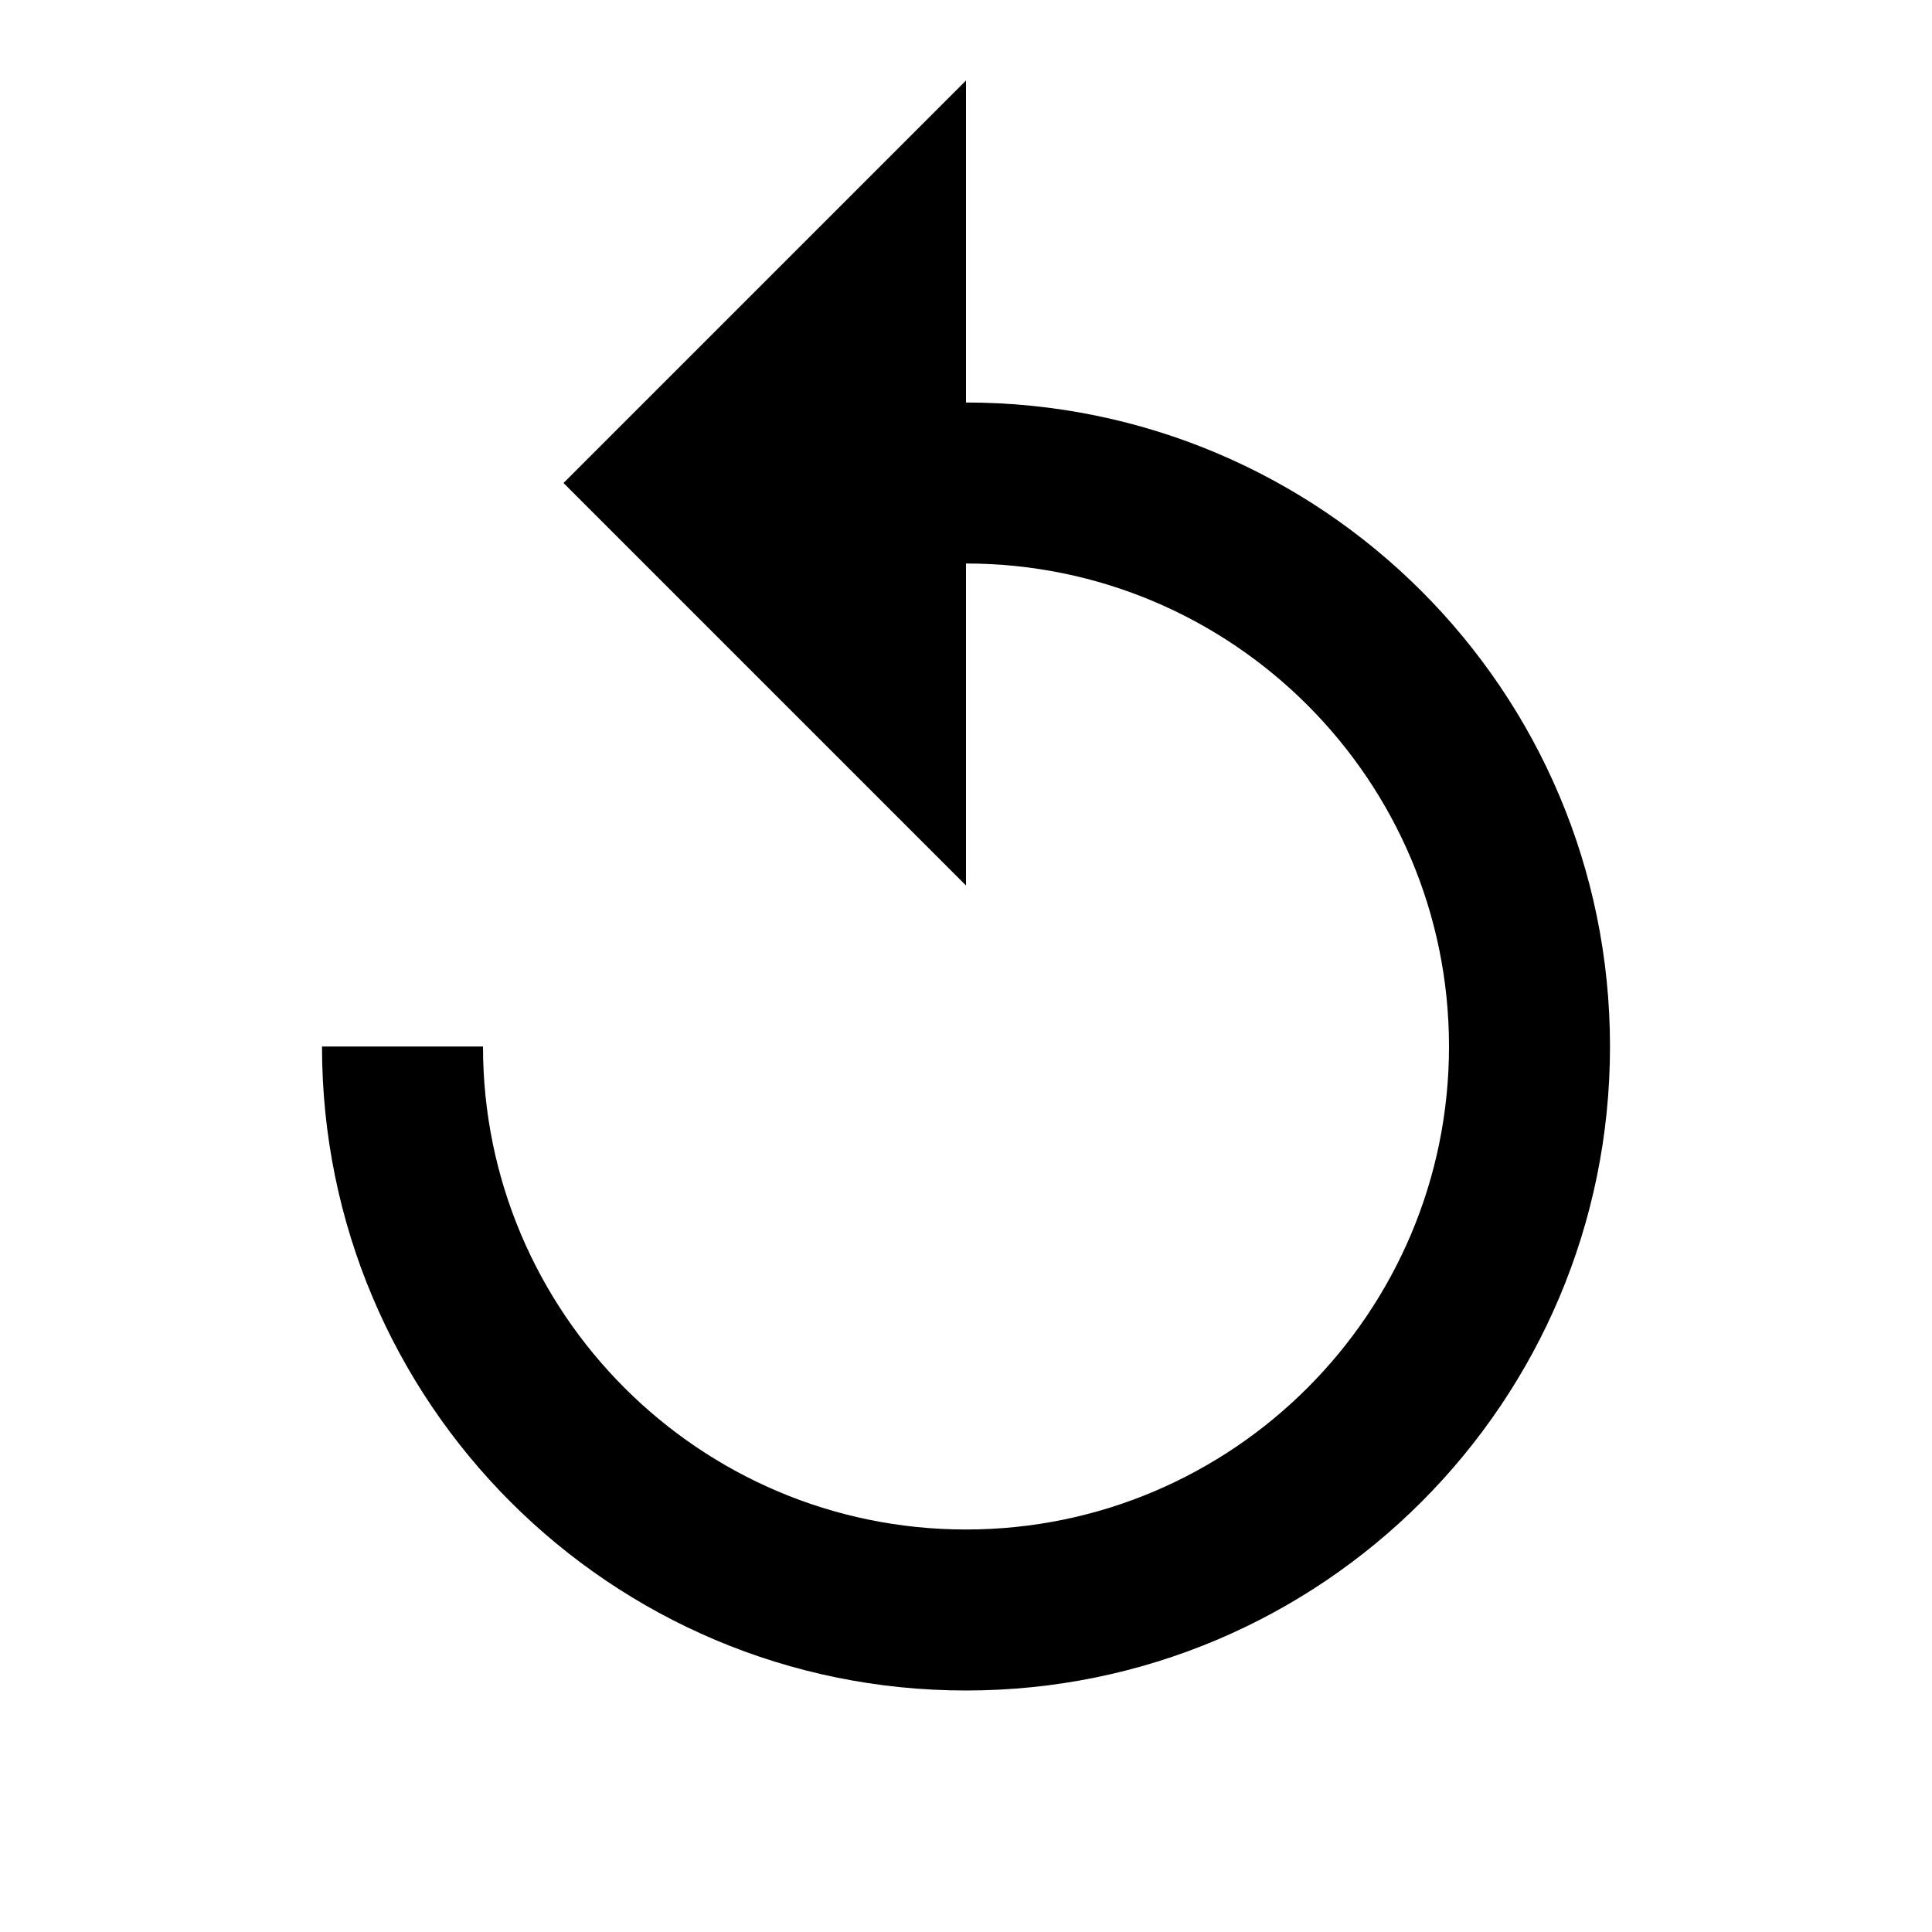
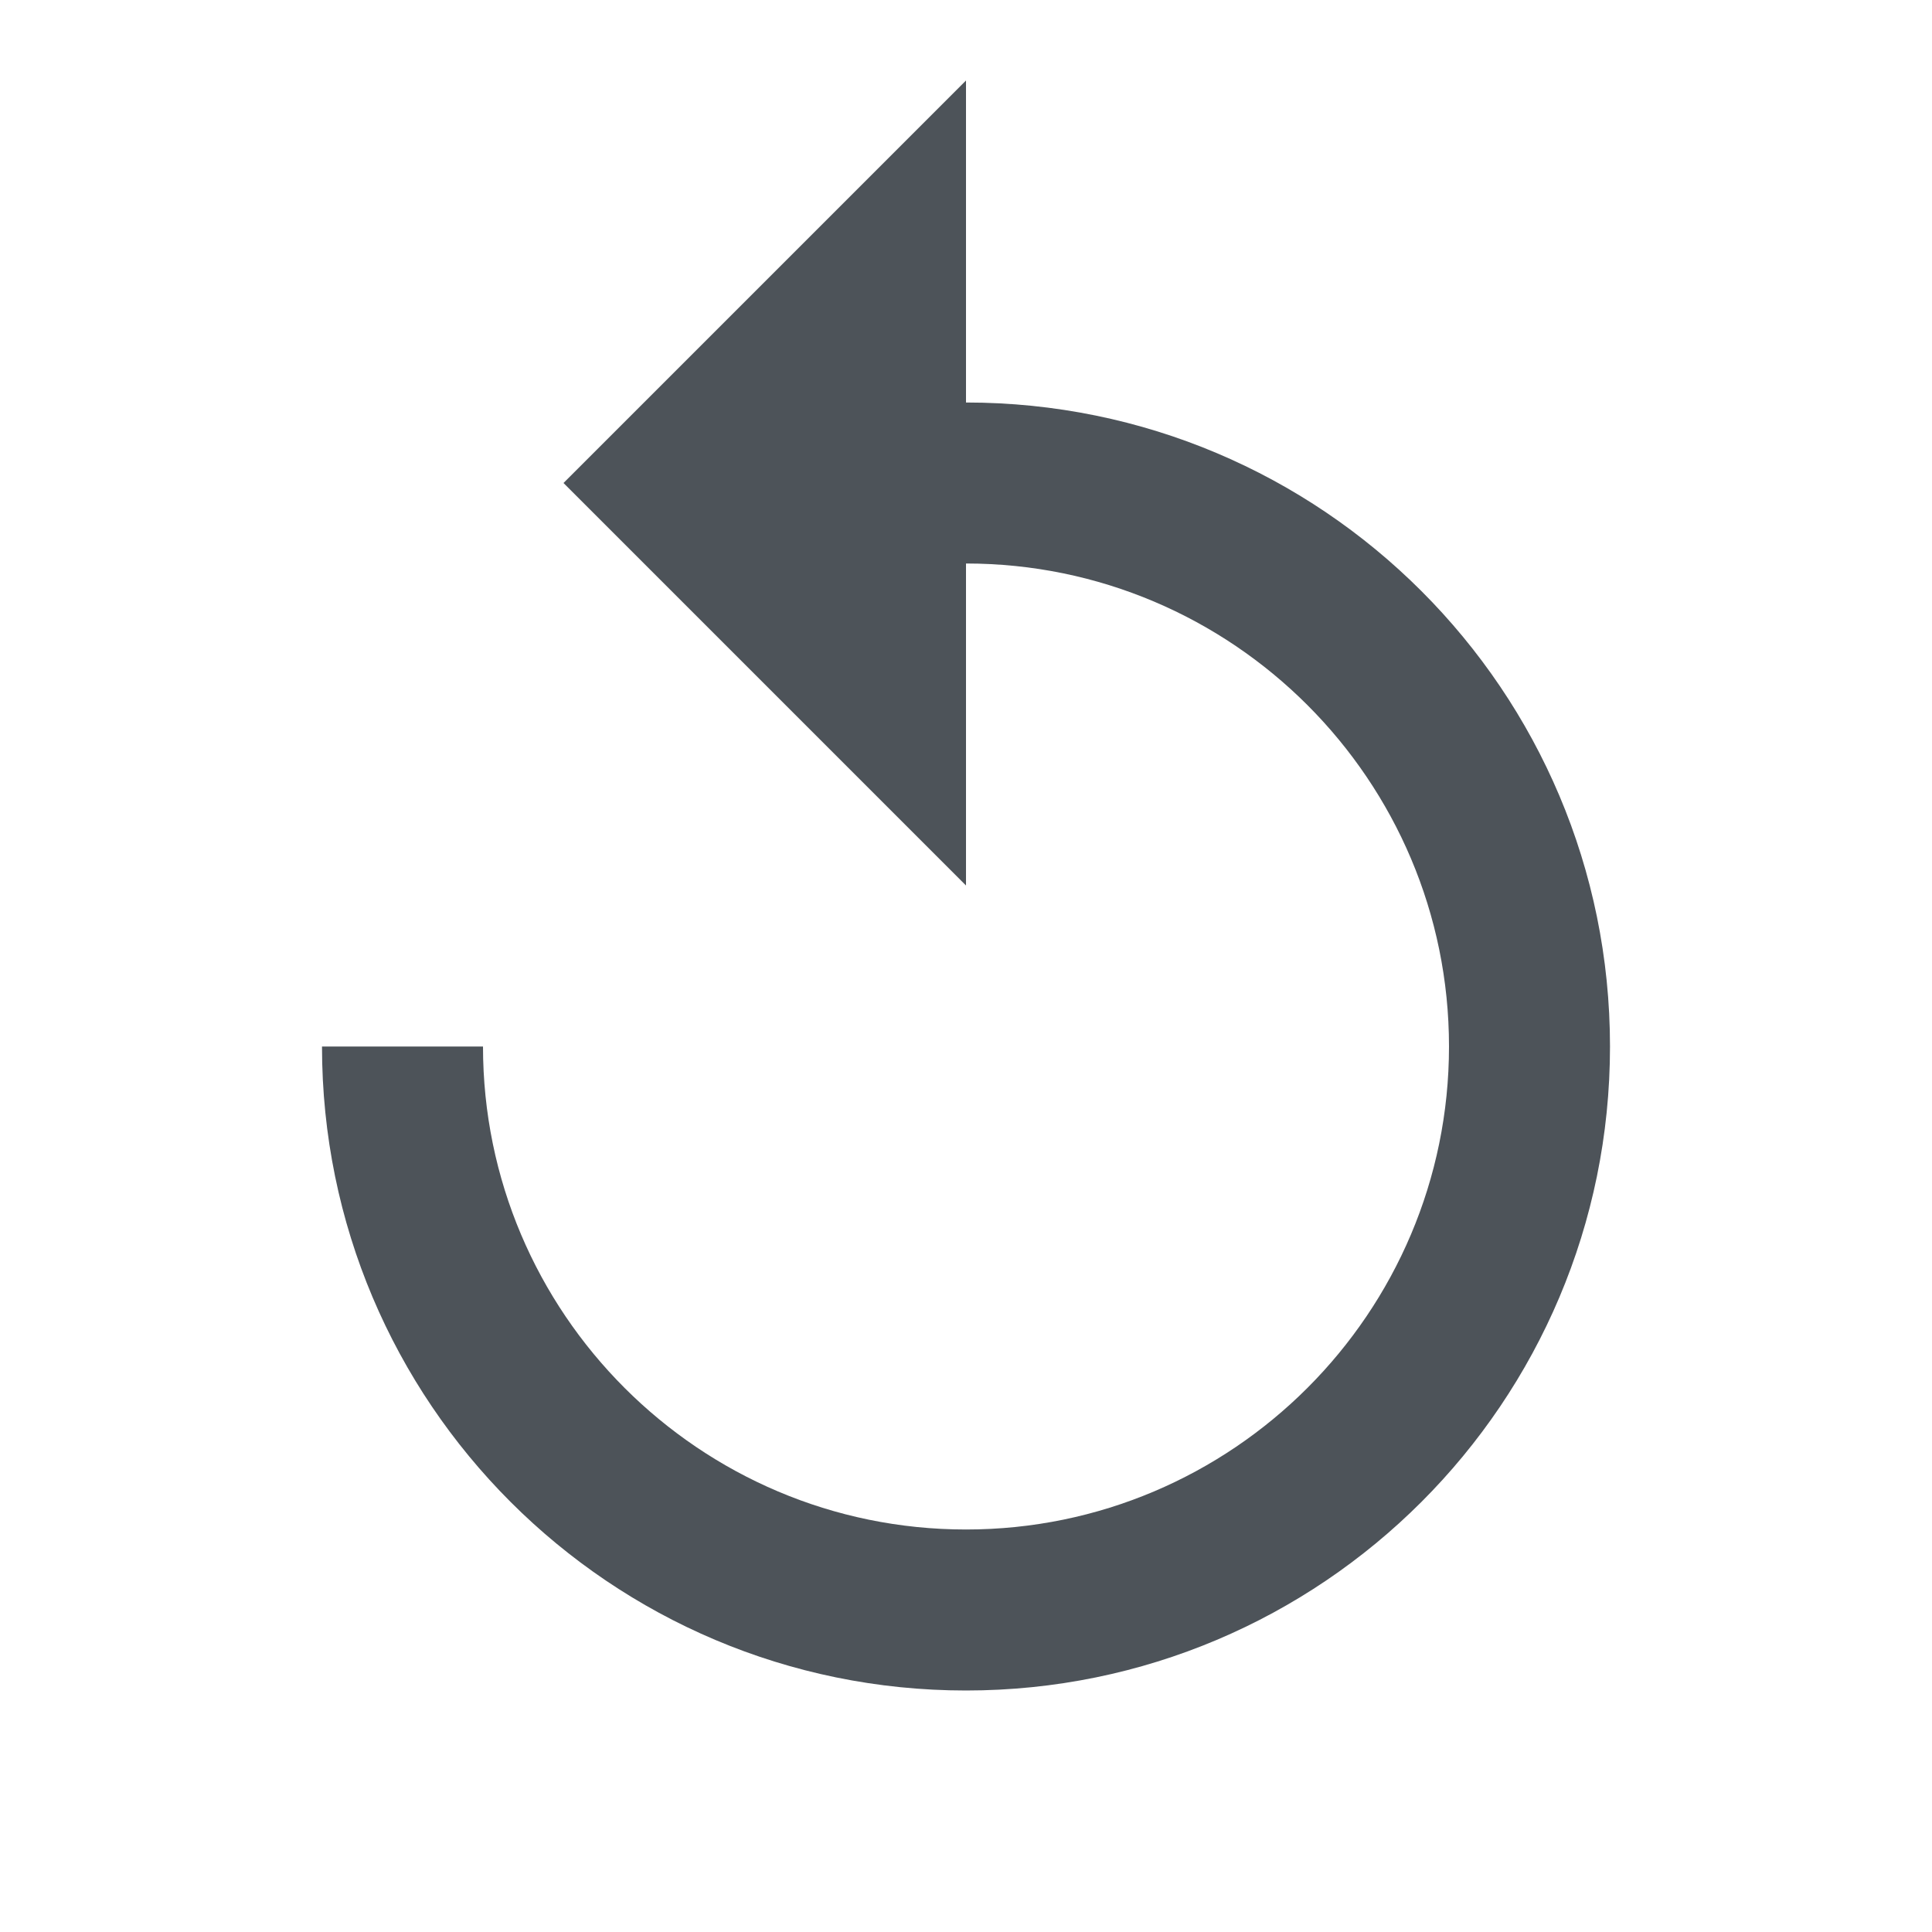
<svg xmlns="http://www.w3.org/2000/svg" height="24" viewBox="0 0 24 24" width="24">
  <path d="M0 0h24v24H0z" fill="none" />
-   <path d="M12 5V1L7 6l5 5V7c3.31 0 6 2.69 6 6s-2.69 6-6 6-6-2.69-6-6H4c0 4.42 3.58 8 8 8s8-3.58 8-8-3.58-8-8-8z" />
+   <path d="M12 5V1L7 6l5 5V7c3.31 0 6 2.69 6 6s-2.69 6-6 6-6-2.69-6-6H4c0 4.42 3.58 8 8 8s8-3.58 8-8-3.58-8-8-8z" fill="#4d5359" />
</svg>
